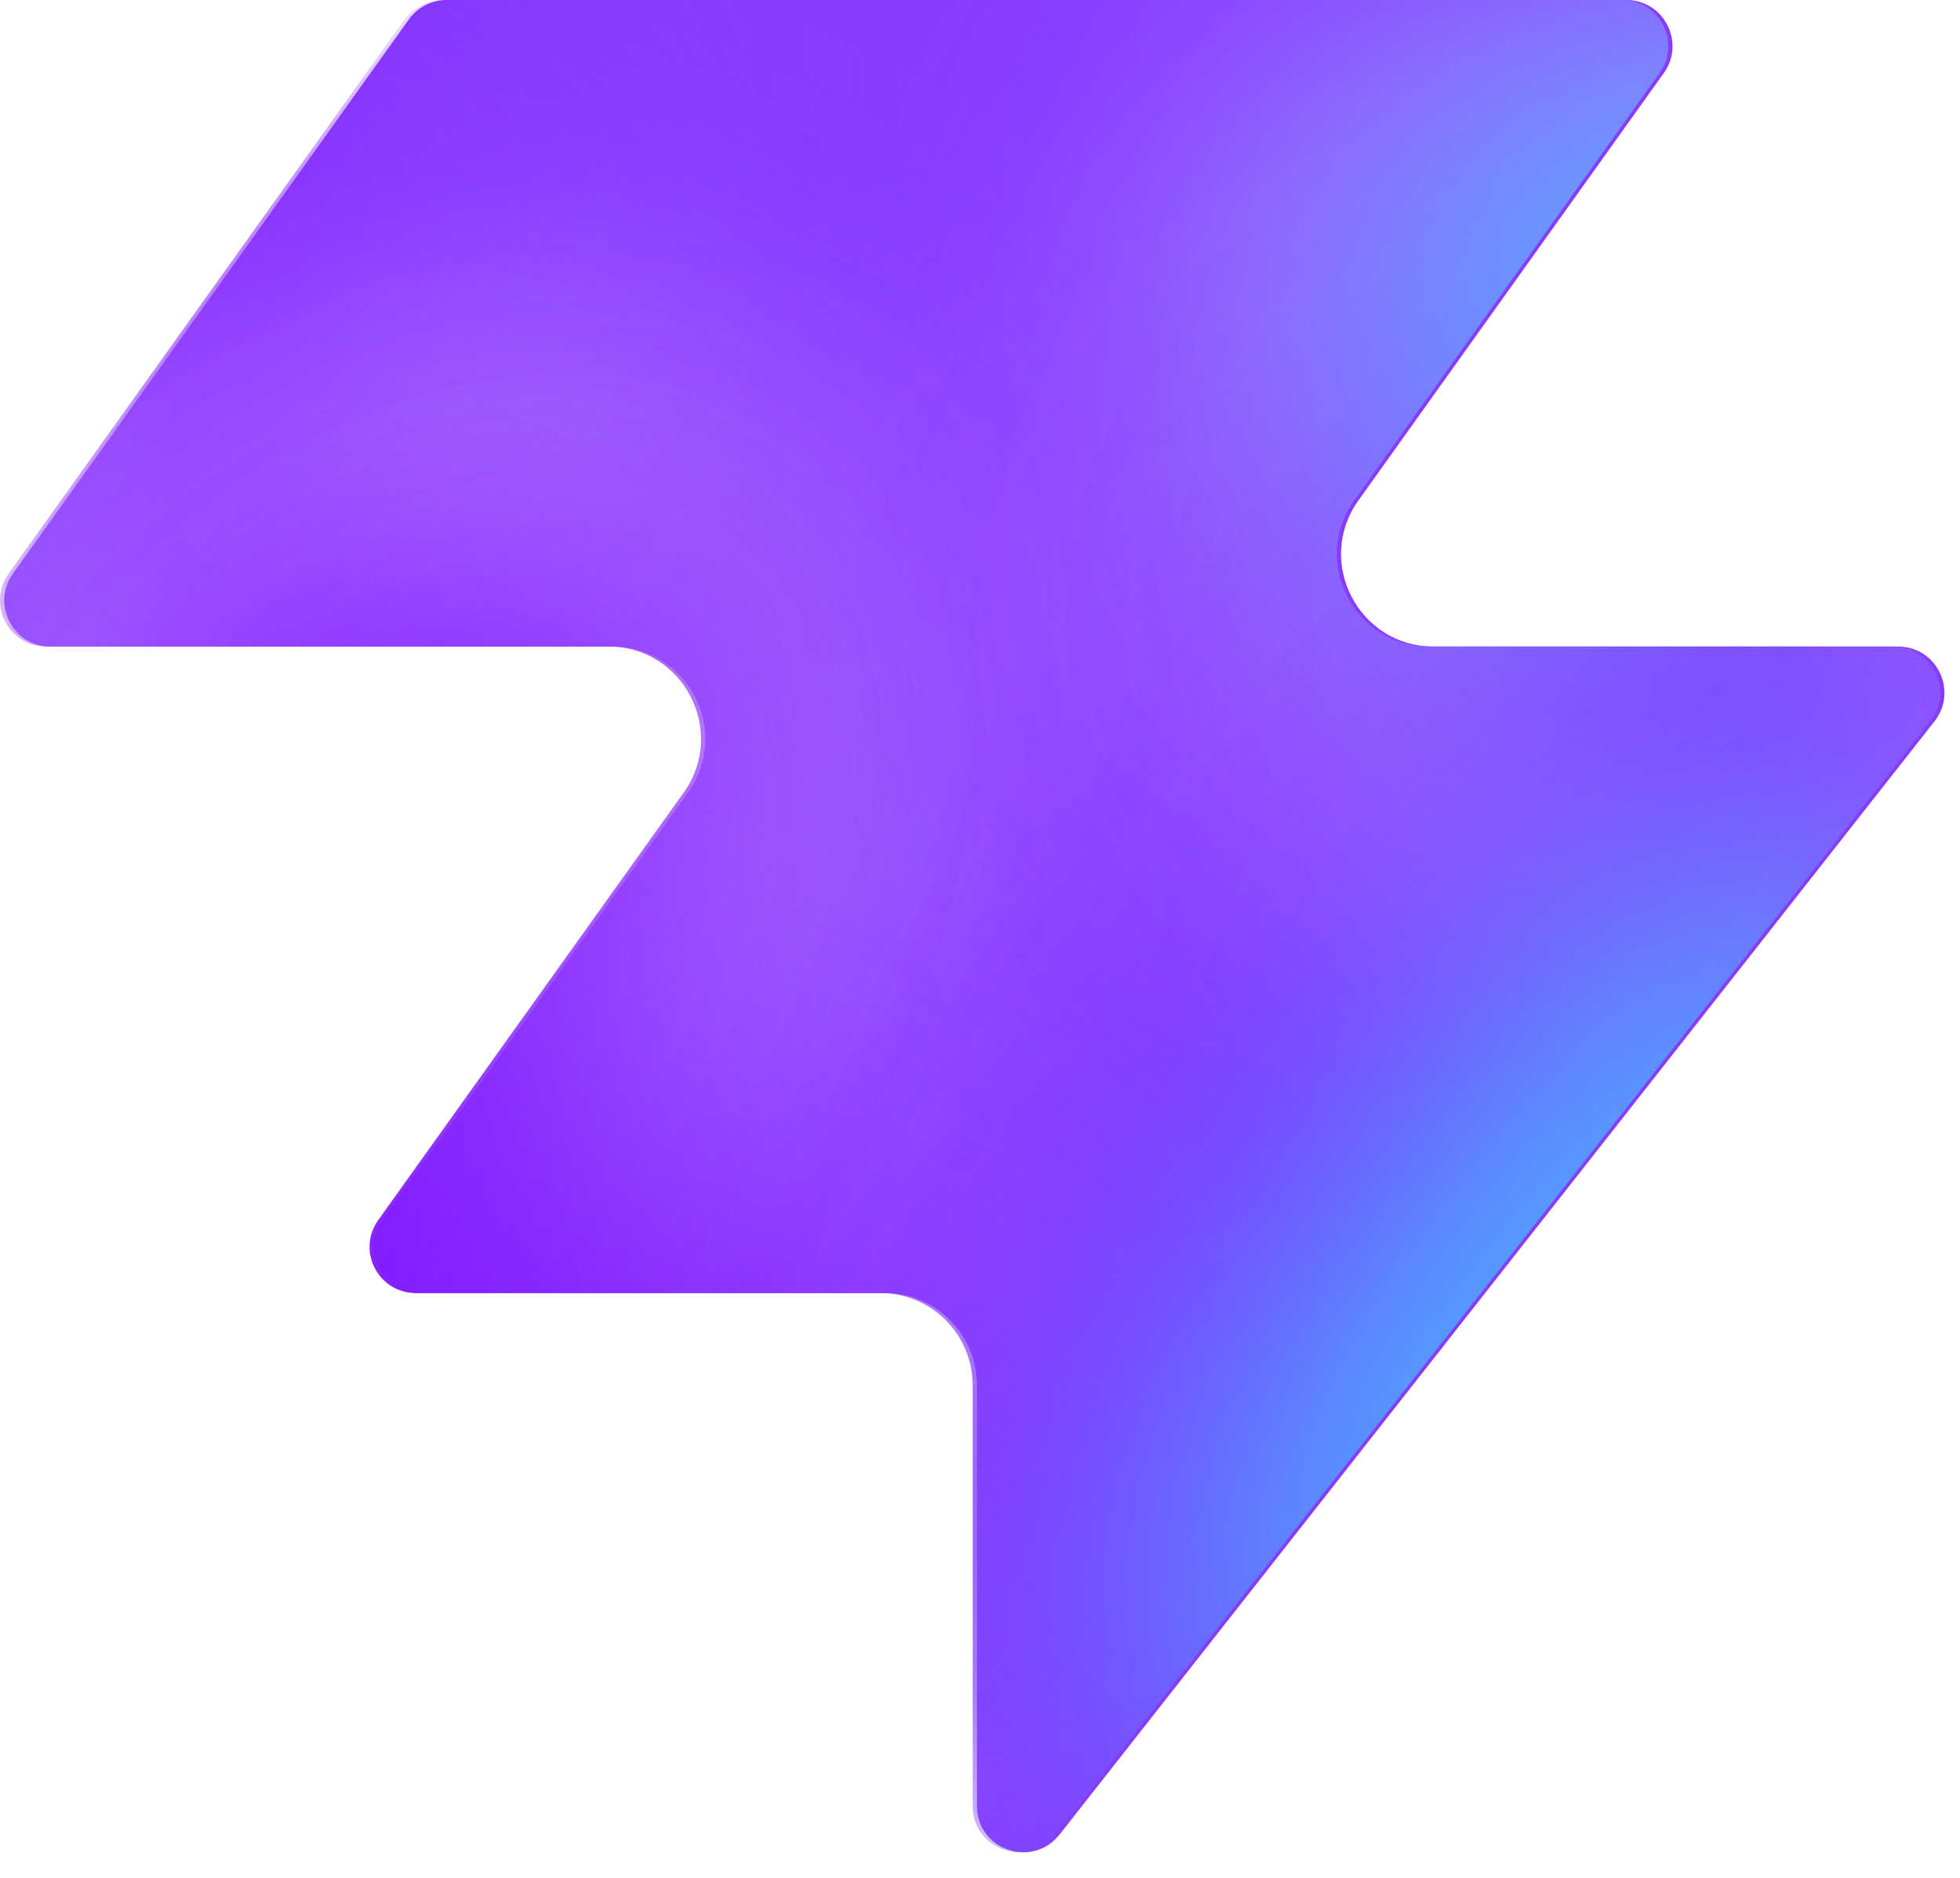
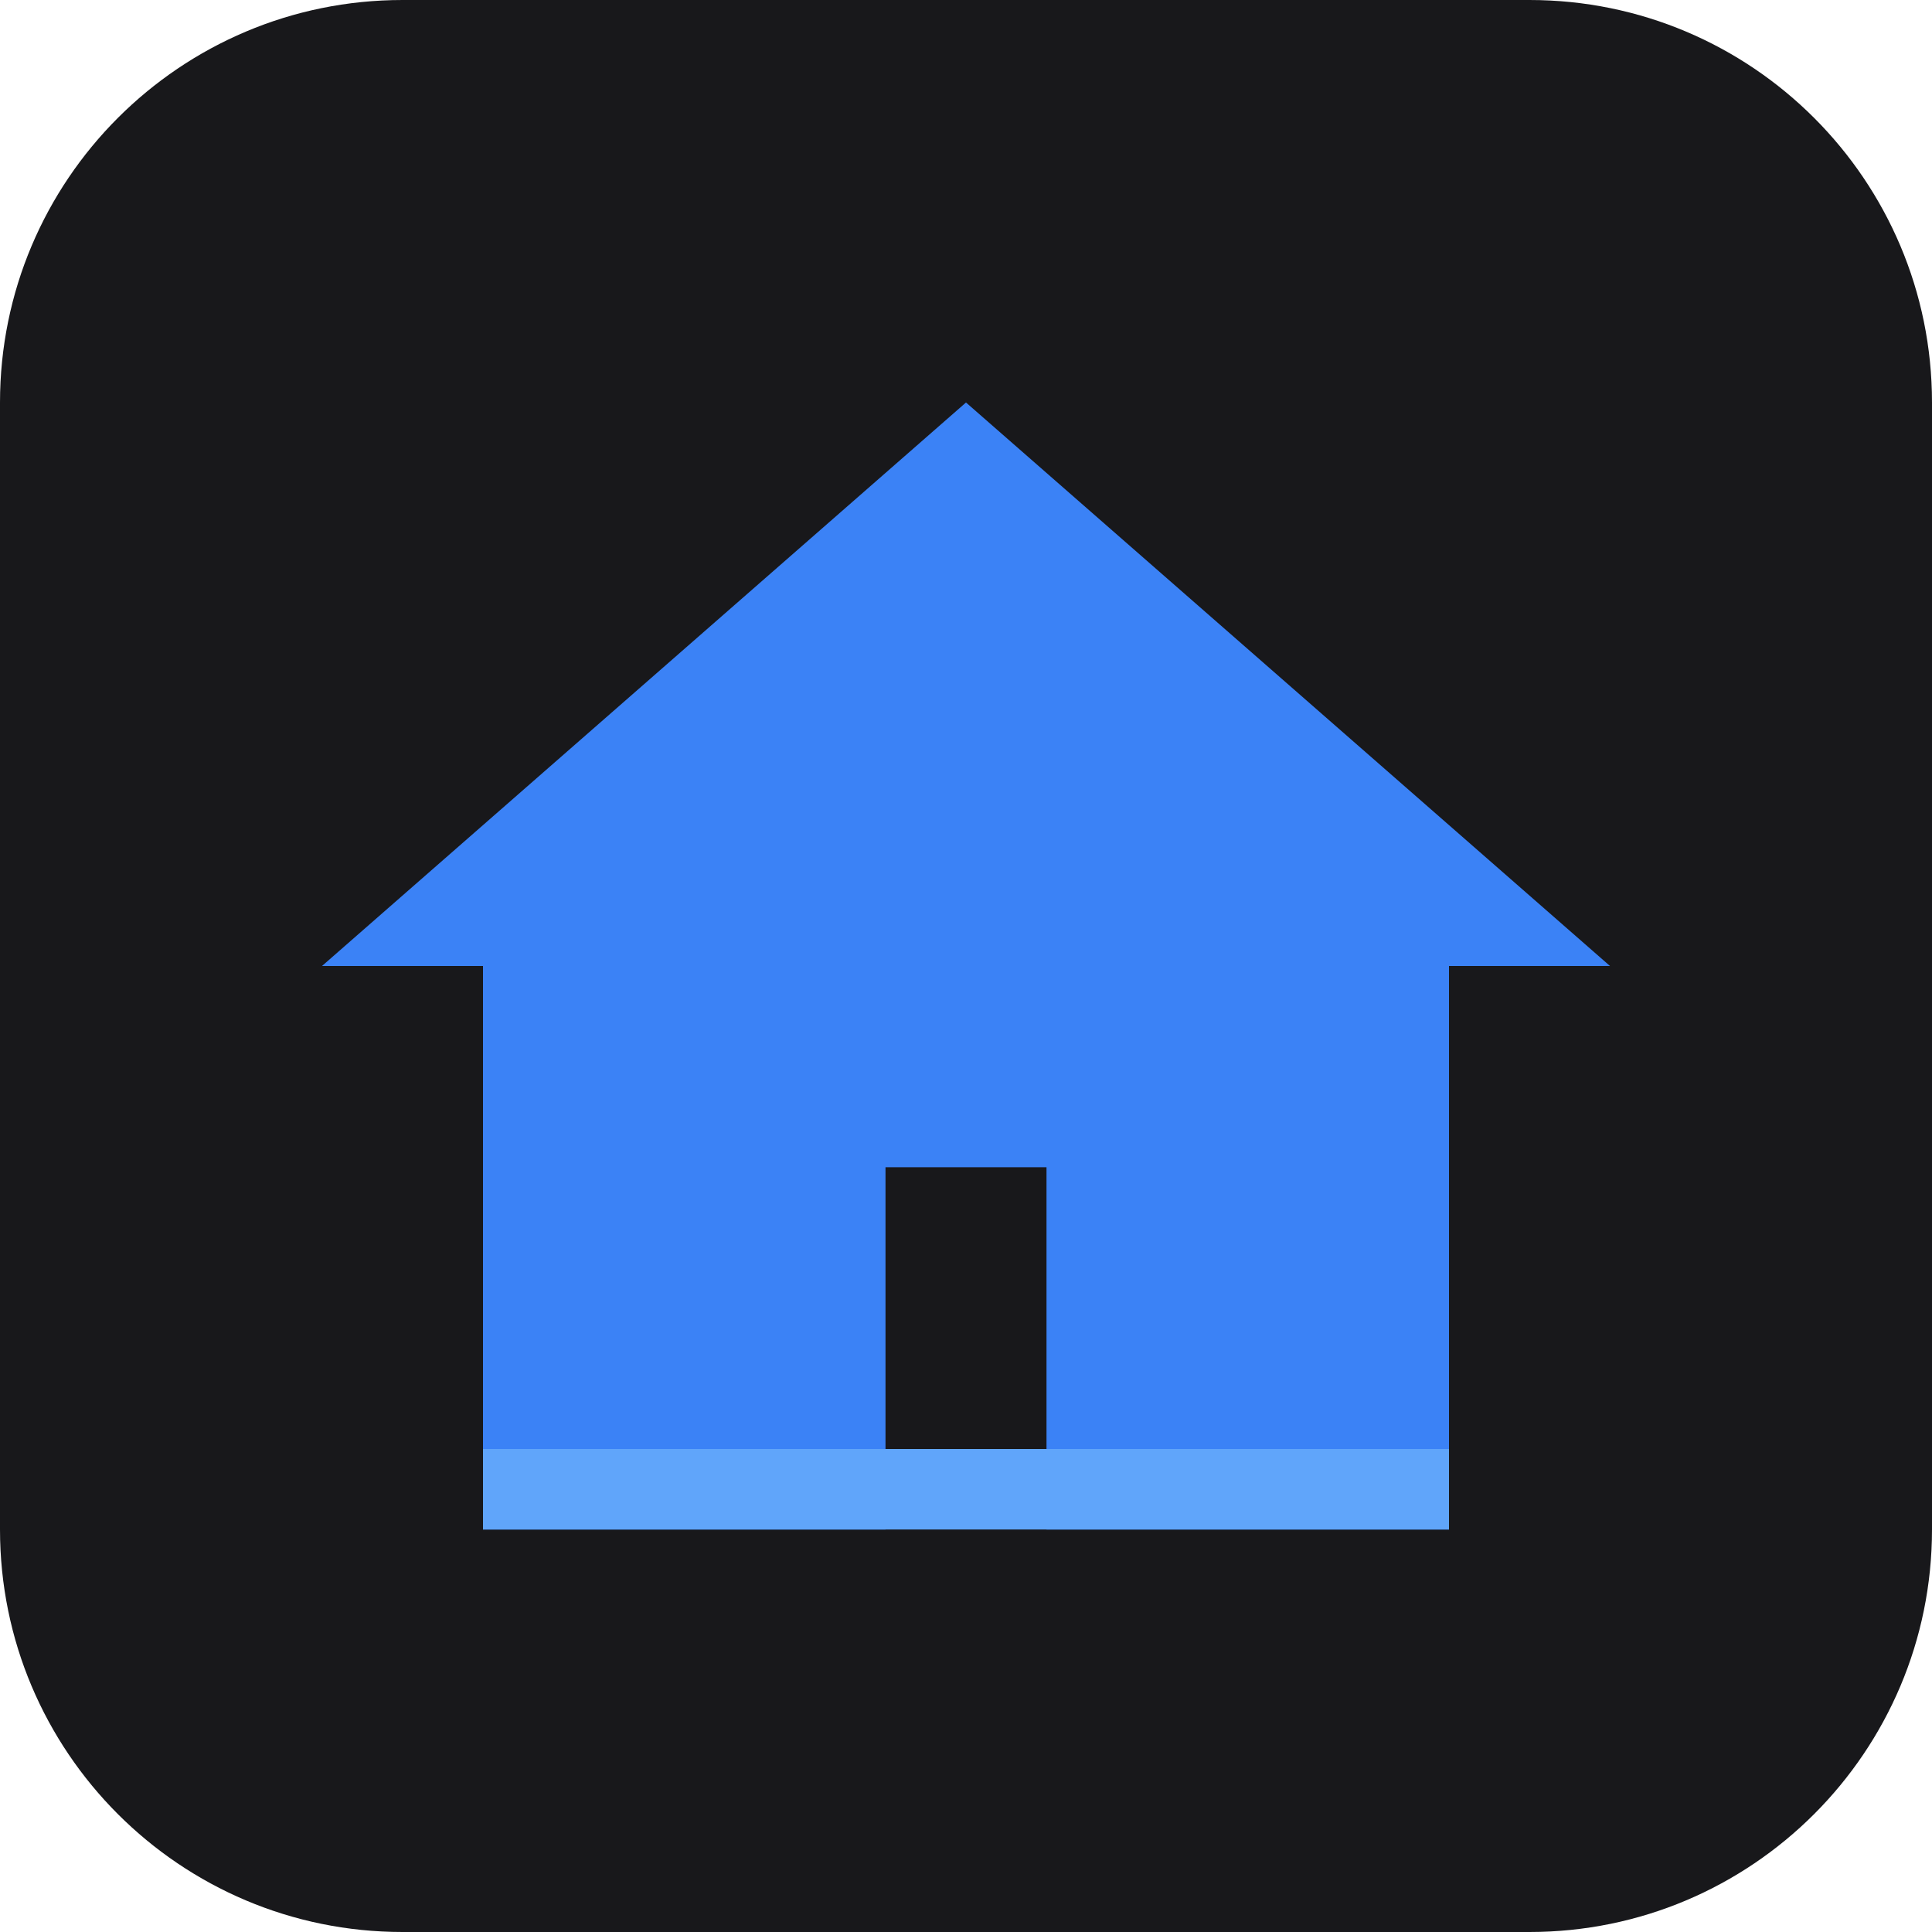
- <svg xmlns="http://www.w3.org/2000/svg" width="48" height="46" fill="none" viewBox="0 0 48 46">
-   <path fill="#863bff" d="M25.946 44.938c-.664.845-2.021.375-2.021-.698V33.937a2.26 2.26 0 0 0-2.262-2.262H10.287c-.92 0-1.456-1.04-.92-1.788l7.48-10.471c1.07-1.497 0-3.578-1.842-3.578H1.237c-.92 0-1.456-1.04-.92-1.788L10.013.474c.214-.297.556-.474.92-.474h28.894c.92 0 1.456 1.04.92 1.788l-7.48 10.471c-1.07 1.498 0 3.579 1.842 3.579h11.377c.943 0 1.473 1.088.89 1.83L25.947 44.94z" style="fill:#863bff;fill:color(display-p3 .525 .23 1);fill-opacity:1" />
-   <mask id="a" width="48" height="46" x="0" y="0" maskUnits="userSpaceOnUse" style="mask-type:alpha">
-     <path fill="#000" d="M25.842 44.938c-.664.844-2.021.375-2.021-.698V33.937a2.26 2.26 0 0 0-2.262-2.262H10.183c-.92 0-1.456-1.04-.92-1.788l7.48-10.471c1.07-1.498 0-3.579-1.842-3.579H1.133c-.92 0-1.456-1.04-.92-1.787L9.91.473c.214-.297.556-.474.92-.474h28.894c.92 0 1.456 1.04.92 1.788l-7.48 10.471c-1.07 1.498 0 3.578 1.842 3.578h11.377c.943 0 1.473 1.088.89 1.832L25.843 44.94z" style="fill:#000;fill-opacity:1" />
-   </mask>
-   <g mask="url(#a)">
-     <g filter="url(#b)">
-       <ellipse cx="5.508" cy="14.704" fill="#ede6ff" rx="5.508" ry="14.704" style="fill:#ede6ff;fill:color(display-p3 .927 .903 1);fill-opacity:1" transform="matrix(.00324 1 1 -.00324 -4.47 31.516)" />
-     </g>
-     <g filter="url(#c)">
-       <ellipse cx="10.399" cy="29.851" fill="#ede6ff" rx="10.399" ry="29.851" style="fill:#ede6ff;fill:color(display-p3 .927 .903 1);fill-opacity:1" transform="matrix(.00324 1 1 -.00324 -39.328 7.883)" />
-     </g>
-     <g filter="url(#d)">
-       <ellipse cx="5.508" cy="30.487" fill="#7e14ff" rx="5.508" ry="30.487" style="fill:#7e14ff;fill:color(display-p3 .492 .077 1);fill-opacity:1" transform="rotate(89.814 -25.913 -14.639)scale(1 -1)" />
-     </g>
-     <g filter="url(#e)">
-       <ellipse cx="5.508" cy="30.599" fill="#7e14ff" rx="5.508" ry="30.599" style="fill:#7e14ff;fill:color(display-p3 .492 .077 1);fill-opacity:1" transform="rotate(89.814 -32.644 -3.334)scale(1 -1)" />
-     </g>
-     <g filter="url(#f)">
-       <ellipse cx="5.508" cy="30.599" fill="#7e14ff" rx="5.508" ry="30.599" style="fill:#7e14ff;fill:color(display-p3 .492 .077 1);fill-opacity:1" transform="matrix(.00324 1 1 -.00324 -34.34 30.47)" />
-     </g>
-     <g filter="url(#g)">
-       <ellipse cx="14.072" cy="22.078" fill="#ede6ff" rx="14.072" ry="22.078" style="fill:#ede6ff;fill:color(display-p3 .927 .903 1);fill-opacity:1" transform="rotate(93.35 24.506 48.493)scale(-1 1)" />
-     </g>
-     <g filter="url(#h)">
-       <ellipse cx="3.47" cy="21.501" fill="#7e14ff" rx="3.47" ry="21.501" style="fill:#7e14ff;fill:color(display-p3 .492 .077 1);fill-opacity:1" transform="rotate(89.009 28.708 47.59)scale(-1 1)" />
-     </g>
-     <g filter="url(#i)">
-       <ellipse cx="3.47" cy="21.501" fill="#7e14ff" rx="3.47" ry="21.501" style="fill:#7e14ff;fill:color(display-p3 .492 .077 1);fill-opacity:1" transform="rotate(89.009 28.708 47.59)scale(-1 1)" />
-     </g>
-     <g filter="url(#j)">
-       <ellipse cx=".387" cy="8.972" fill="#7e14ff" rx="4.407" ry="29.108" style="fill:#7e14ff;fill:color(display-p3 .492 .077 1);fill-opacity:1" transform="rotate(39.51 .387 8.972)" />
-     </g>
-     <g filter="url(#k)">
-       <ellipse cx="47.523" cy="-6.092" fill="#7e14ff" rx="4.407" ry="29.108" style="fill:#7e14ff;fill:color(display-p3 .492 .077 1);fill-opacity:1" transform="rotate(37.892 47.523 -6.092)" />
-     </g>
-     <g filter="url(#l)">
-       <ellipse cx="41.412" cy="6.333" fill="#47bfff" rx="5.971" ry="9.665" style="fill:#47bfff;fill:color(display-p3 .28 .748 1);fill-opacity:1" transform="rotate(37.892 41.412 6.333)" />
-     </g>
-     <g filter="url(#m)">
-       <ellipse cx="-1.879" cy="38.332" fill="#7e14ff" rx="4.407" ry="29.108" style="fill:#7e14ff;fill:color(display-p3 .492 .077 1);fill-opacity:1" transform="rotate(37.892 -1.88 38.332)" />
-     </g>
-     <g filter="url(#n)">
-       <ellipse cx="-1.879" cy="38.332" fill="#7e14ff" rx="4.407" ry="29.108" style="fill:#7e14ff;fill:color(display-p3 .492 .077 1);fill-opacity:1" transform="rotate(37.892 -1.88 38.332)" />
-     </g>
-     <g filter="url(#o)">
-       <ellipse cx="35.651" cy="29.907" fill="#7e14ff" rx="4.407" ry="29.108" style="fill:#7e14ff;fill:color(display-p3 .492 .077 1);fill-opacity:1" transform="rotate(37.892 35.651 29.907)" />
-     </g>
-     <g filter="url(#p)">
-       <ellipse cx="38.418" cy="32.4" fill="#47bfff" rx="5.971" ry="15.297" style="fill:#47bfff;fill:color(display-p3 .28 .748 1);fill-opacity:1" transform="rotate(37.892 38.418 32.4)" />
-     </g>
-   </g>
-   <defs>
-     <filter id="b" width="60.045" height="41.654" x="-19.77" y="16.149" color-interpolation-filters="sRGB" filterUnits="userSpaceOnUse">
-       <feFlood flood-opacity="0" result="BackgroundImageFix" />
-       <feBlend in="SourceGraphic" in2="BackgroundImageFix" result="shape" />
-       <feGaussianBlur result="effect1_foregroundBlur_2002_17158" stdDeviation="7.659" />
-     </filter>
-     <filter id="c" width="90.34" height="51.437" x="-54.613" y="-7.533" color-interpolation-filters="sRGB" filterUnits="userSpaceOnUse">
-       <feFlood flood-opacity="0" result="BackgroundImageFix" />
-       <feBlend in="SourceGraphic" in2="BackgroundImageFix" result="shape" />
-       <feGaussianBlur result="effect1_foregroundBlur_2002_17158" stdDeviation="7.659" />
-     </filter>
-     <filter id="d" width="79.355" height="29.4" x="-49.64" y="2.03" color-interpolation-filters="sRGB" filterUnits="userSpaceOnUse">
-       <feFlood flood-opacity="0" result="BackgroundImageFix" />
-       <feBlend in="SourceGraphic" in2="BackgroundImageFix" result="shape" />
-       <feGaussianBlur result="effect1_foregroundBlur_2002_17158" stdDeviation="4.596" />
-     </filter>
-     <filter id="e" width="79.579" height="29.4" x="-45.045" y="20.029" color-interpolation-filters="sRGB" filterUnits="userSpaceOnUse">
-       <feFlood flood-opacity="0" result="BackgroundImageFix" />
-       <feBlend in="SourceGraphic" in2="BackgroundImageFix" result="shape" />
-       <feGaussianBlur result="effect1_foregroundBlur_2002_17158" stdDeviation="4.596" />
-     </filter>
-     <filter id="f" width="79.579" height="29.4" x="-43.513" y="21.178" color-interpolation-filters="sRGB" filterUnits="userSpaceOnUse">
-       <feFlood flood-opacity="0" result="BackgroundImageFix" />
-       <feBlend in="SourceGraphic" in2="BackgroundImageFix" result="shape" />
-       <feGaussianBlur result="effect1_foregroundBlur_2002_17158" stdDeviation="4.596" />
-     </filter>
-     <filter id="g" width="74.749" height="58.852" x="15.756" y="-17.901" color-interpolation-filters="sRGB" filterUnits="userSpaceOnUse">
-       <feFlood flood-opacity="0" result="BackgroundImageFix" />
-       <feBlend in="SourceGraphic" in2="BackgroundImageFix" result="shape" />
-       <feGaussianBlur result="effect1_foregroundBlur_2002_17158" stdDeviation="7.659" />
-     </filter>
-     <filter id="h" width="61.377" height="25.362" x="23.548" y="2.284" color-interpolation-filters="sRGB" filterUnits="userSpaceOnUse">
-       <feFlood flood-opacity="0" result="BackgroundImageFix" />
-       <feBlend in="SourceGraphic" in2="BackgroundImageFix" result="shape" />
-       <feGaussianBlur result="effect1_foregroundBlur_2002_17158" stdDeviation="4.596" />
-     </filter>
-     <filter id="i" width="61.377" height="25.362" x="23.548" y="2.284" color-interpolation-filters="sRGB" filterUnits="userSpaceOnUse">
-       <feFlood flood-opacity="0" result="BackgroundImageFix" />
-       <feBlend in="SourceGraphic" in2="BackgroundImageFix" result="shape" />
-       <feGaussianBlur result="effect1_foregroundBlur_2002_17158" stdDeviation="4.596" />
-     </filter>
-     <filter id="j" width="56.045" height="63.649" x="-27.636" y="-22.853" color-interpolation-filters="sRGB" filterUnits="userSpaceOnUse">
-       <feFlood flood-opacity="0" result="BackgroundImageFix" />
-       <feBlend in="SourceGraphic" in2="BackgroundImageFix" result="shape" />
-       <feGaussianBlur result="effect1_foregroundBlur_2002_17158" stdDeviation="4.596" />
-     </filter>
-     <filter id="k" width="54.814" height="64.646" x="20.116" y="-38.415" color-interpolation-filters="sRGB" filterUnits="userSpaceOnUse">
-       <feFlood flood-opacity="0" result="BackgroundImageFix" />
-       <feBlend in="SourceGraphic" in2="BackgroundImageFix" result="shape" />
-       <feGaussianBlur result="effect1_foregroundBlur_2002_17158" stdDeviation="4.596" />
-     </filter>
-     <filter id="l" width="33.541" height="35.313" x="24.641" y="-11.323" color-interpolation-filters="sRGB" filterUnits="userSpaceOnUse">
-       <feFlood flood-opacity="0" result="BackgroundImageFix" />
-       <feBlend in="SourceGraphic" in2="BackgroundImageFix" result="shape" />
-       <feGaussianBlur result="effect1_foregroundBlur_2002_17158" stdDeviation="4.596" />
-     </filter>
-     <filter id="m" width="54.814" height="64.646" x="-29.286" y="6.009" color-interpolation-filters="sRGB" filterUnits="userSpaceOnUse">
-       <feFlood flood-opacity="0" result="BackgroundImageFix" />
-       <feBlend in="SourceGraphic" in2="BackgroundImageFix" result="shape" />
-       <feGaussianBlur result="effect1_foregroundBlur_2002_17158" stdDeviation="4.596" />
-     </filter>
-     <filter id="n" width="54.814" height="64.646" x="-29.286" y="6.009" color-interpolation-filters="sRGB" filterUnits="userSpaceOnUse">
-       <feFlood flood-opacity="0" result="BackgroundImageFix" />
-       <feBlend in="SourceGraphic" in2="BackgroundImageFix" result="shape" />
-       <feGaussianBlur result="effect1_foregroundBlur_2002_17158" stdDeviation="4.596" />
-     </filter>
-     <filter id="o" width="54.814" height="64.646" x="8.244" y="-2.416" color-interpolation-filters="sRGB" filterUnits="userSpaceOnUse">
-       <feFlood flood-opacity="0" result="BackgroundImageFix" />
-       <feBlend in="SourceGraphic" in2="BackgroundImageFix" result="shape" />
-       <feGaussianBlur result="effect1_foregroundBlur_2002_17158" stdDeviation="4.596" />
-     </filter>
-     <filter id="p" width="39.409" height="43.623" x="18.713" y="10.588" color-interpolation-filters="sRGB" filterUnits="userSpaceOnUse">
-       <feFlood flood-opacity="0" result="BackgroundImageFix" />
-       <feBlend in="SourceGraphic" in2="BackgroundImageFix" result="shape" />
-       <feGaussianBlur result="effect1_foregroundBlur_2002_17158" stdDeviation="4.596" />
-     </filter>
-   </defs>
+ <svg xmlns="http://www.w3.org/2000/svg" width="48" height="48" viewBox="0 0 48 48" fill="none">
+   <rect width="48" height="48" rx="10" fill="#18181b" />
+   <path d="M24 10L8 24h4v14h10v-9h4v9h10V24h4L24 10z" fill="#3b82f6" />
+   <path d="M12 38h24v-2H12v2z" fill="#60a5fa" />
</svg>
